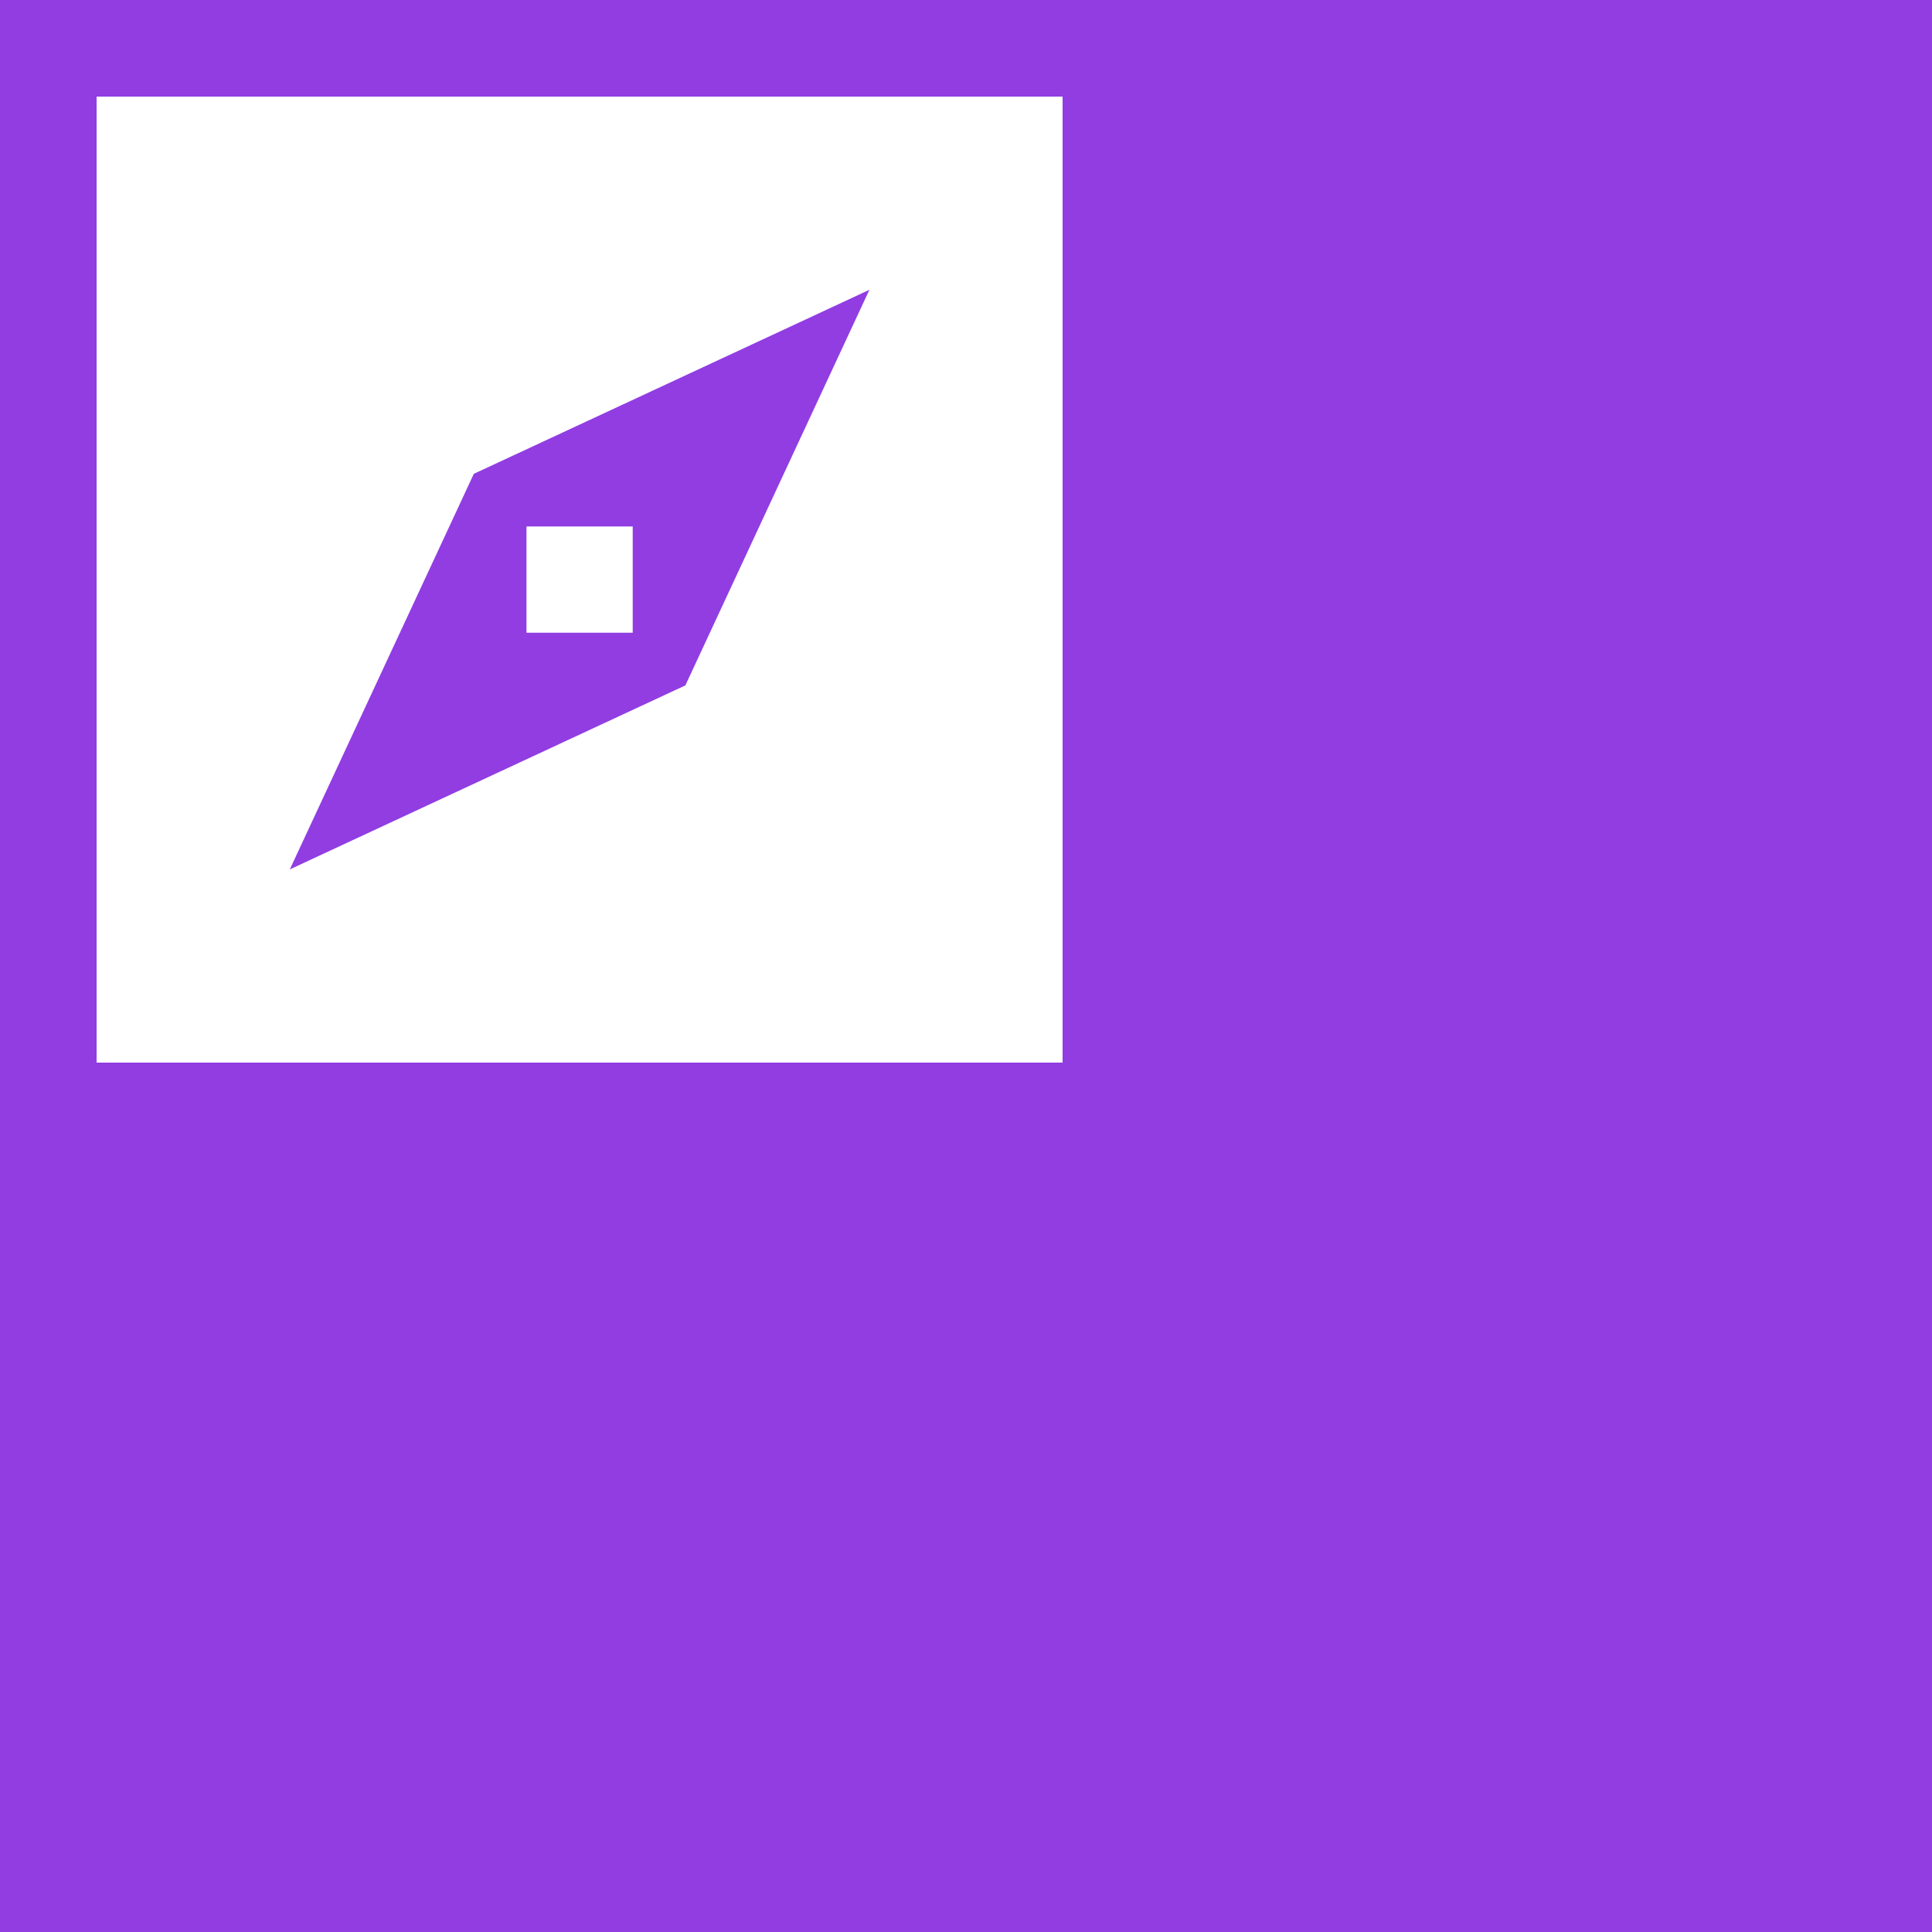
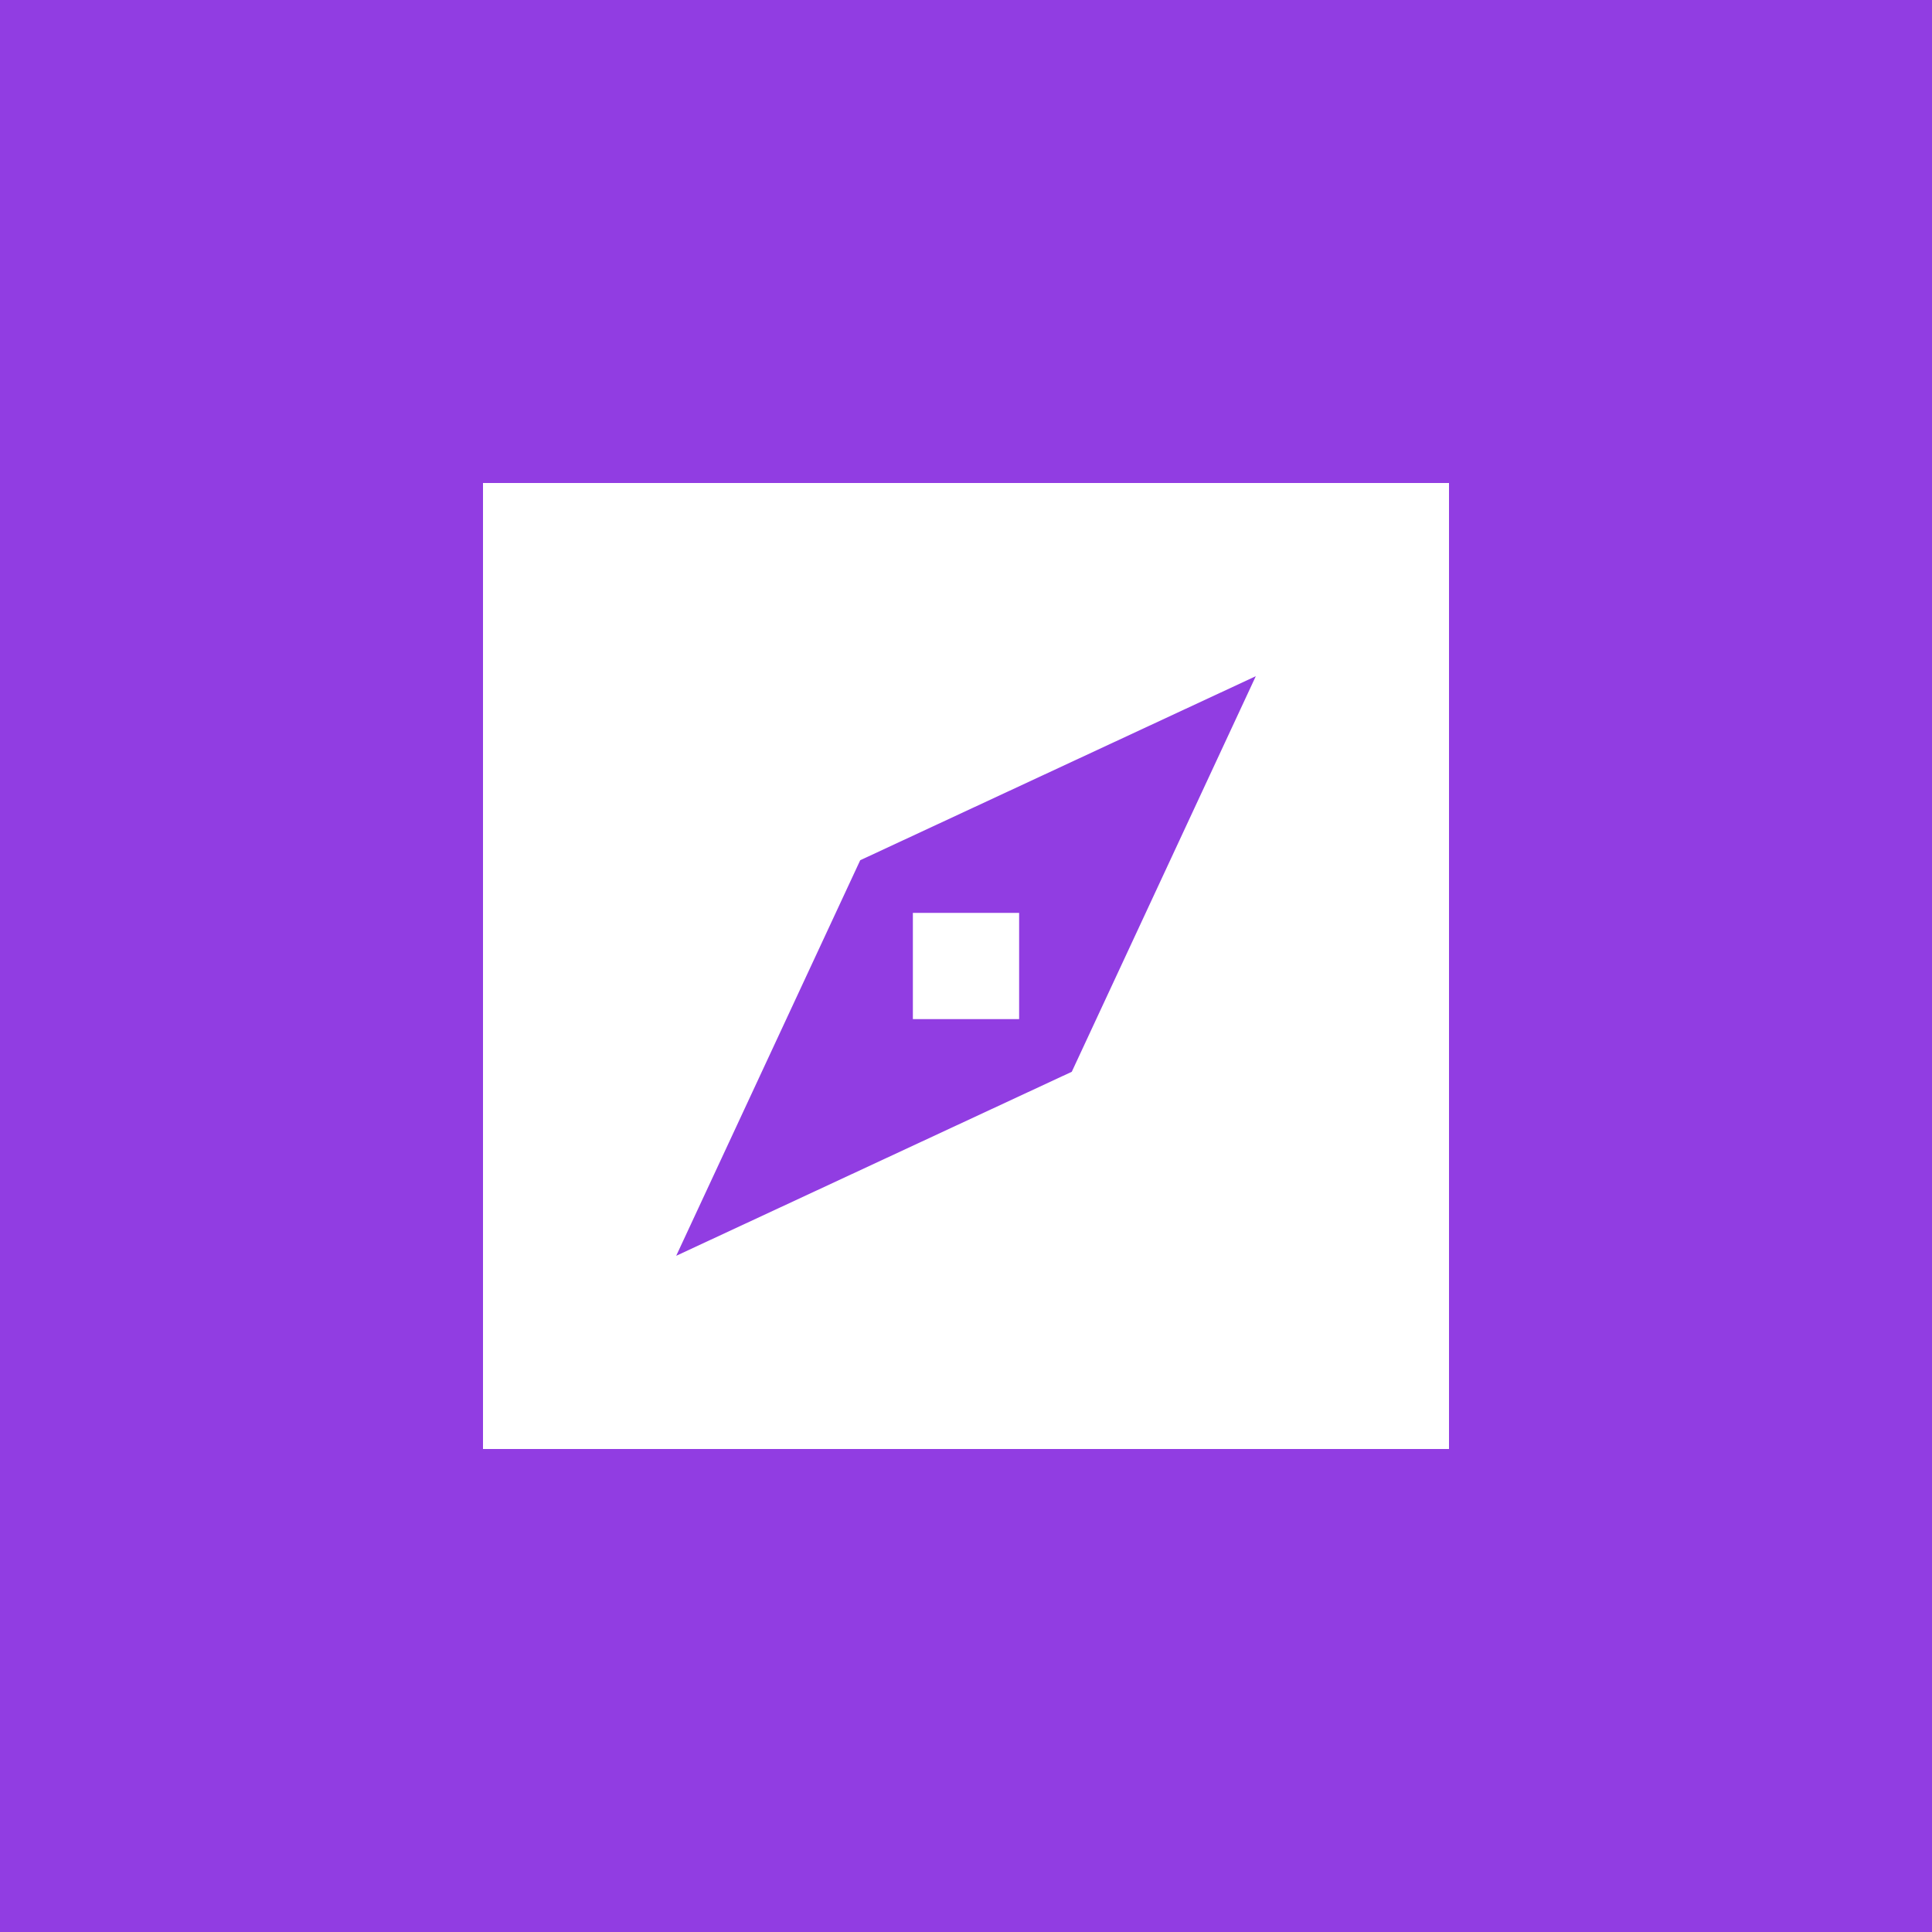
<svg xmlns="http://www.w3.org/2000/svg" width="40" height="40" viewBox="0 0 40 40" fill="none">
  <path d="M 20 40 H 40 V 0 H 0 V 40 Z" fill="#913DE2" />
-   <path d="M12 10.9H10.9V13.1H13.1V10.9ZM12 2H2V22H22V2ZM14.19 14.19 6 18 9.81 9.81 18 6 14.19 14.19Z" fill="white" />
+   <path d="M20 18.9H18.9V21.1H21.1V18.9ZM20 10H10V30H30V10ZM22.19 22.19 14 26 17.81 17.81 26 14 22.19 22.19Z" fill="white" />
</svg>
